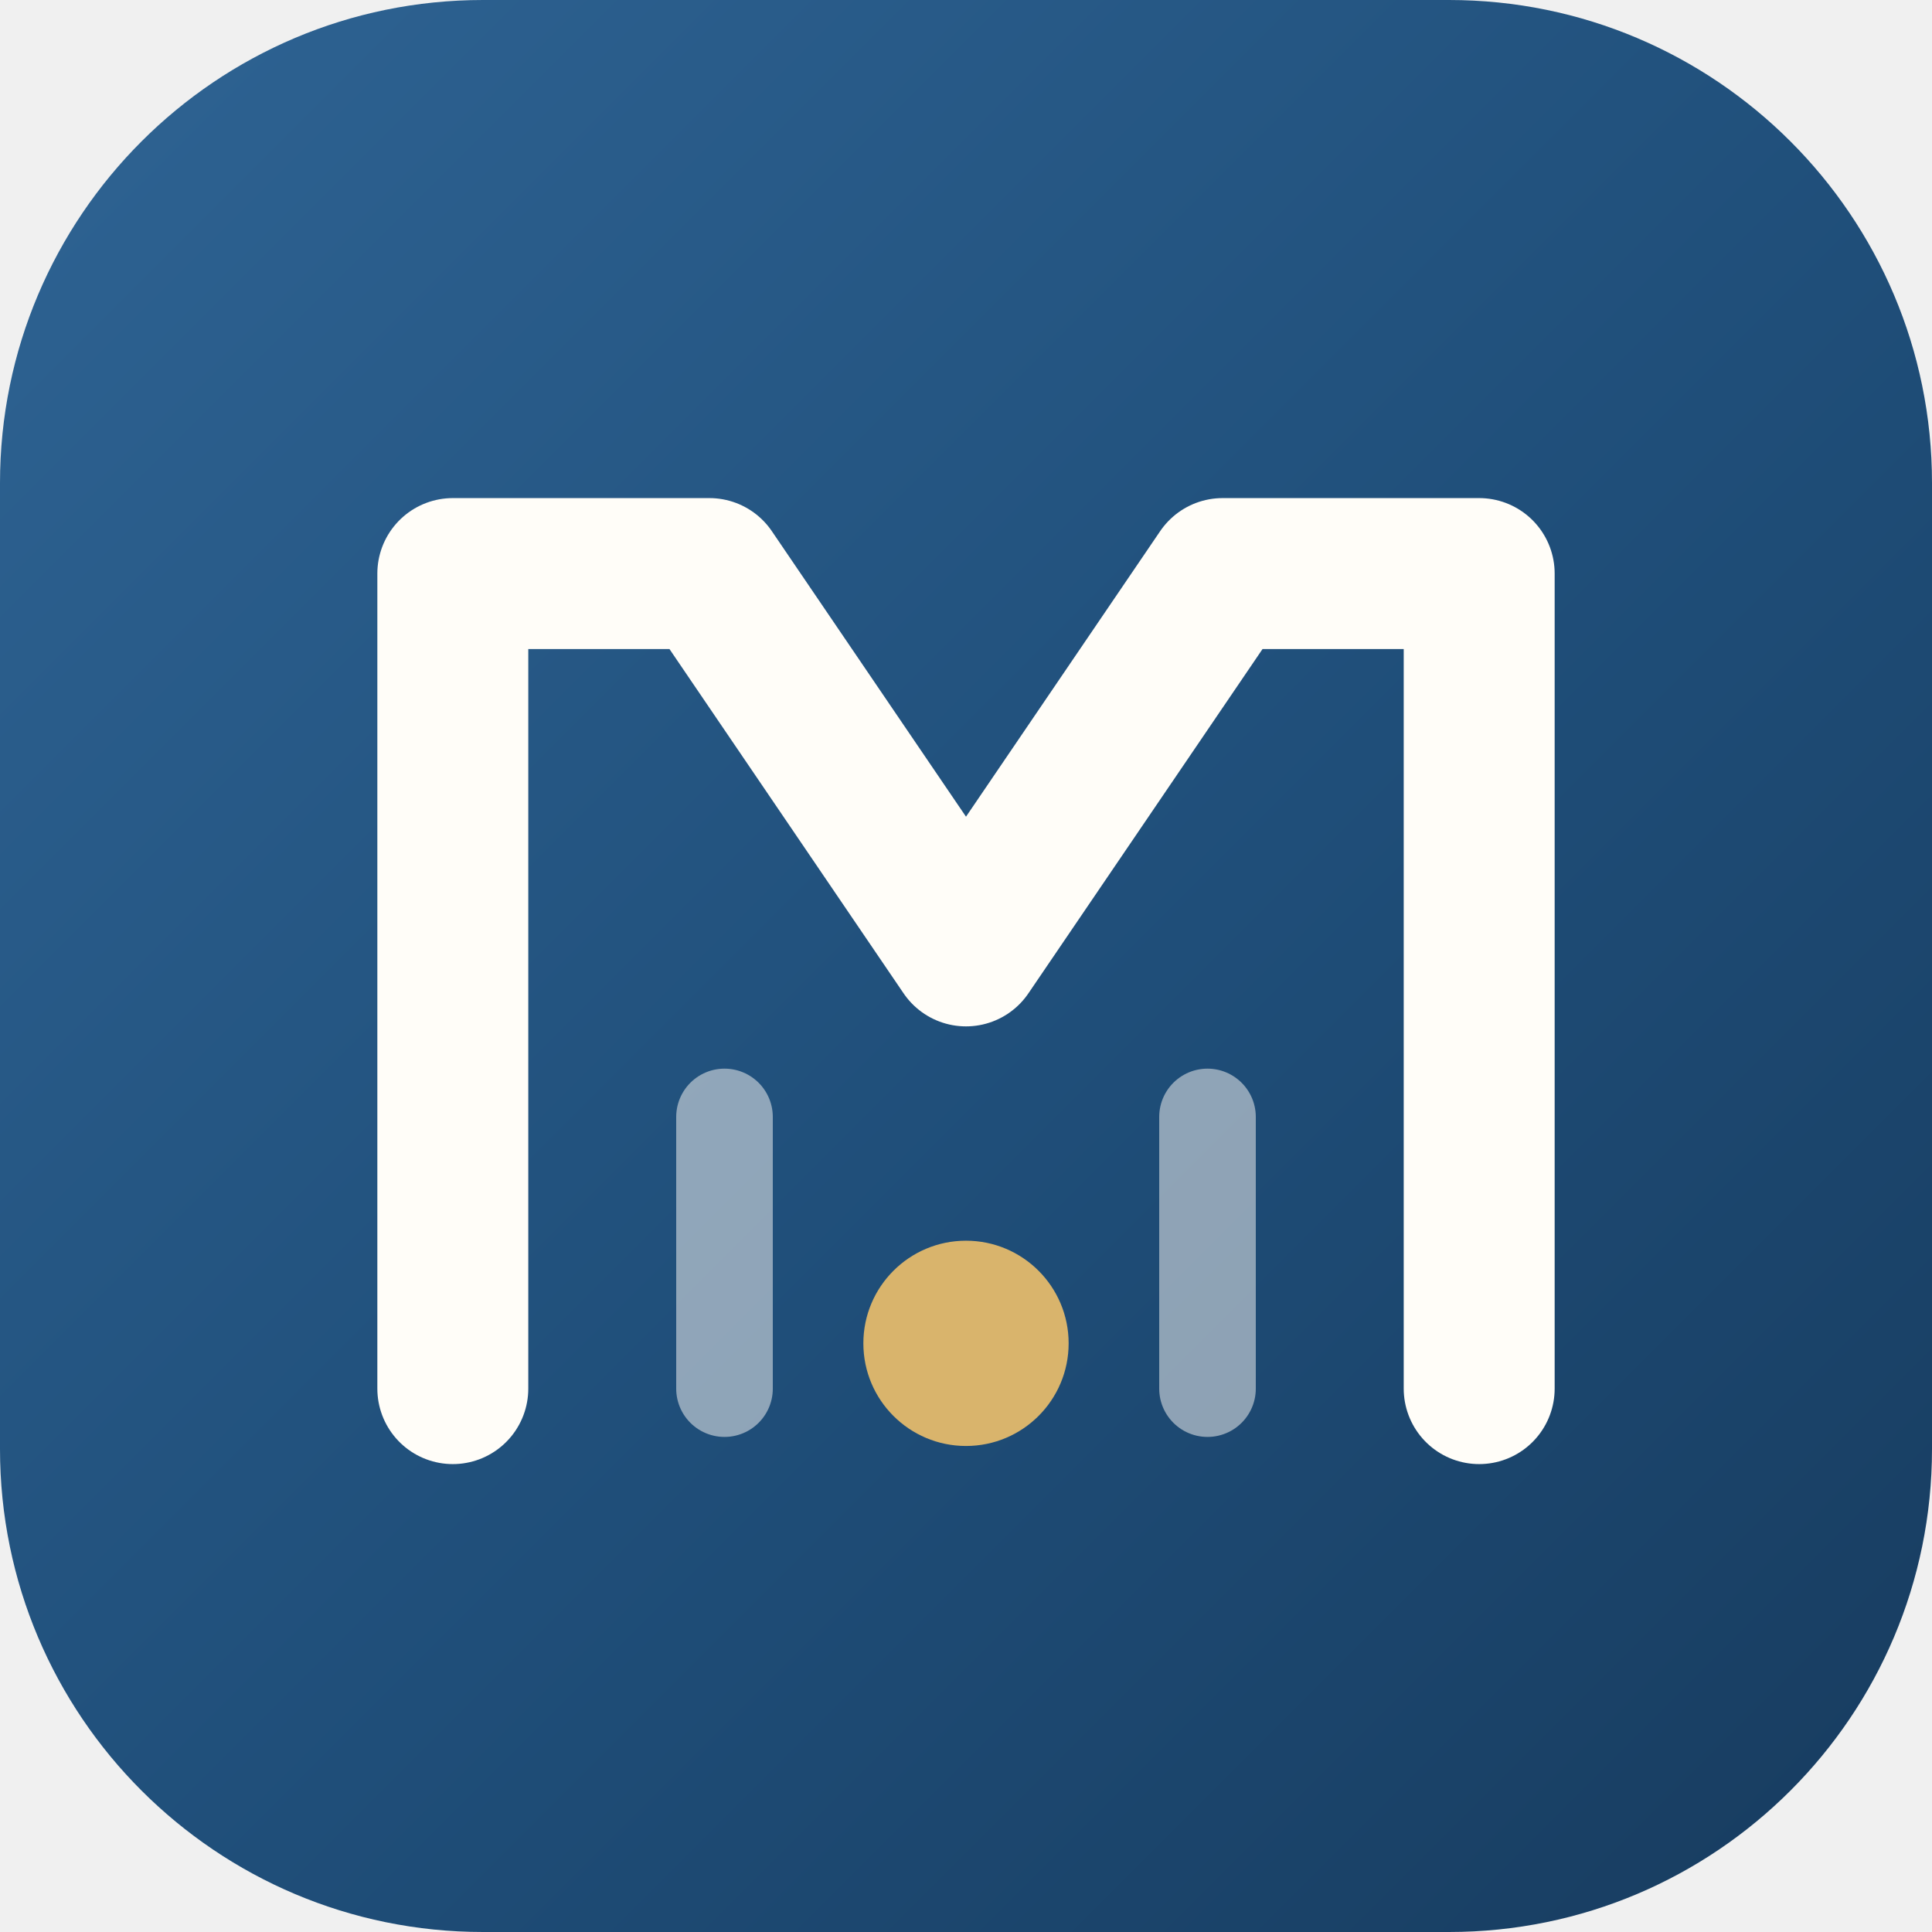
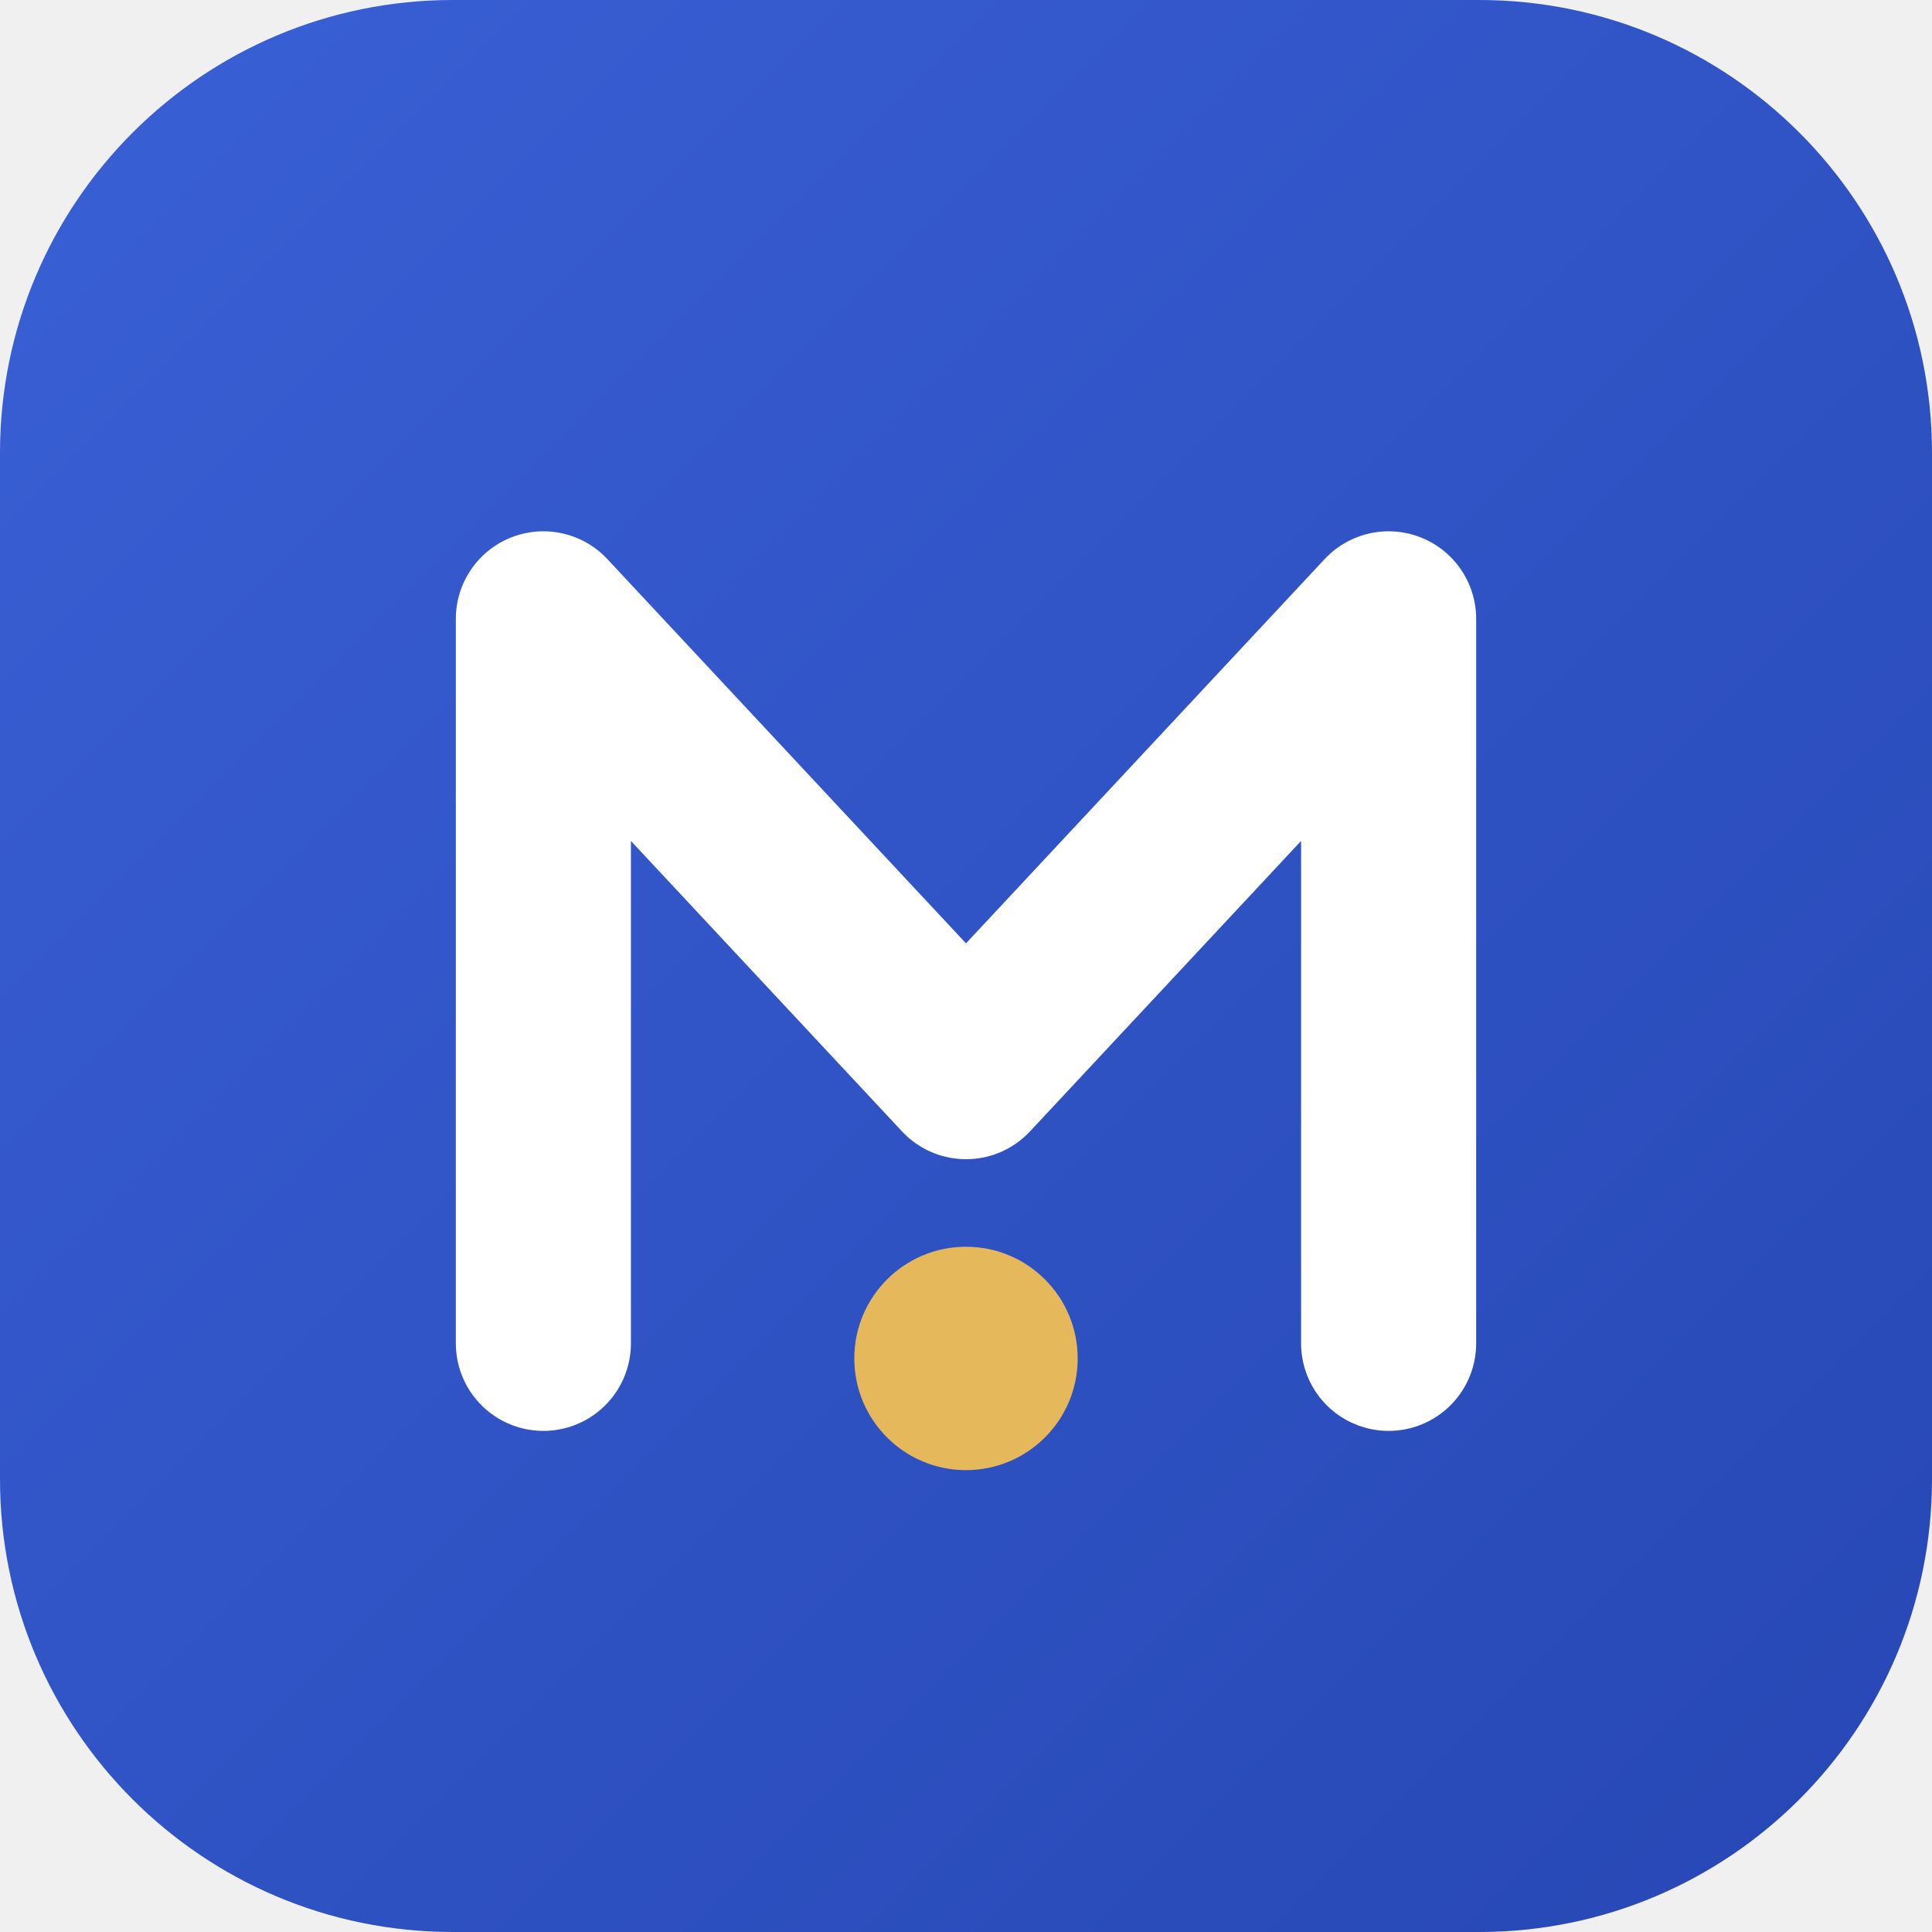
<svg xmlns="http://www.w3.org/2000/svg" viewBox="0 0 64 64">
  <defs>
    <linearGradient id="g" x1="0" y1="0" x2="1" y2="1">
-       <stop offset="0" stop-color="#2f6494" />
-       <stop offset=".55" stop-color="#1f4e79" />
-       <stop offset="1" stop-color="#173b5e" />
+       <stop offset="0" stop-color="#3a60d6" />
+       <stop offset="1" stop-color="#2647b4" />
    </linearGradient>
  </defs>
-   <rect width="64" height="64" rx="16" fill="url(#g)" />
-   <path d="M15 46V19h8.5L32 31.5 40.5 19H49v27" fill="none" stroke="#fffdf8" stroke-width="5" stroke-linecap="round" stroke-linejoin="round" />
-   <path d="M24 46v-9M40 46v-9" fill="none" stroke="#fffdf8" stroke-opacity=".5" stroke-width="3.2" stroke-linecap="round" />
-   <circle cx="32" cy="44.5" r="3.4" fill="#d9b46c" />
+   <rect width="64" height="64" rx="15" fill="url(#g)" />
+   <path d="M18 44.5V20.5L32 35.5 46 20.5V44.5" fill="none" stroke="#fff" stroke-width="5.8" stroke-linecap="round" stroke-linejoin="round" />
+   <circle cx="32" cy="45" r="3.7" fill="#e6b85c" />
</svg>
